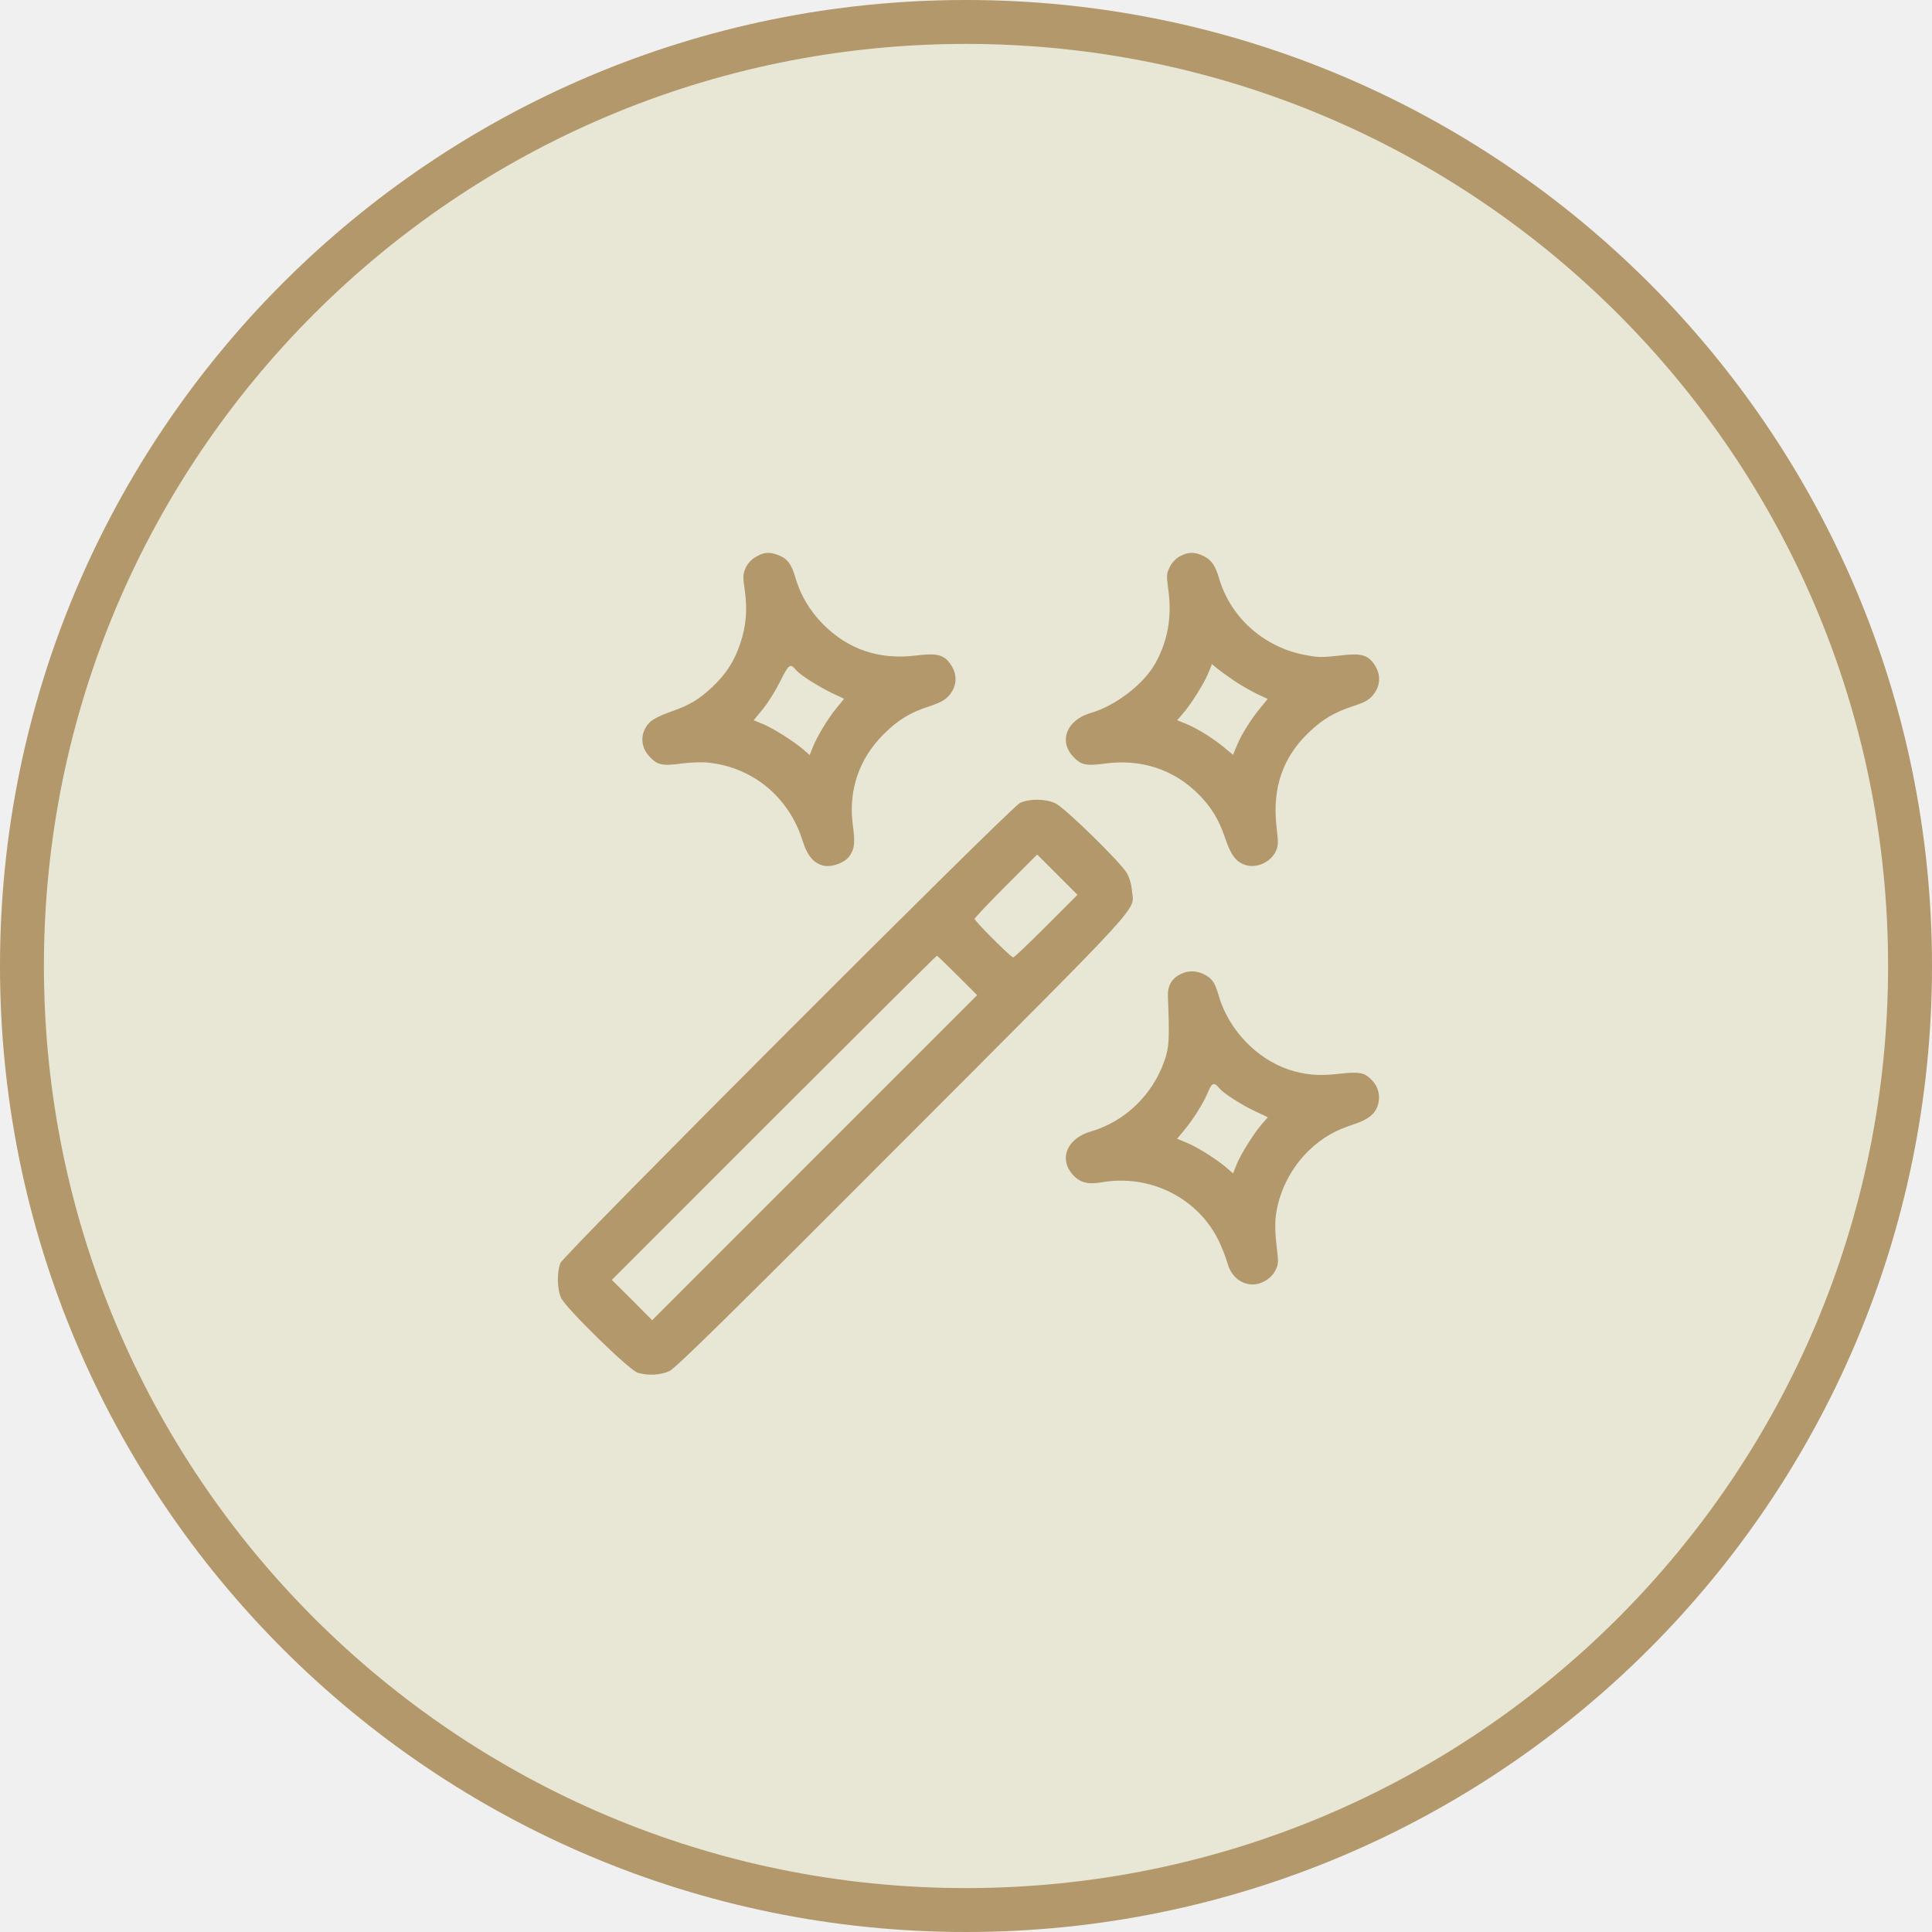
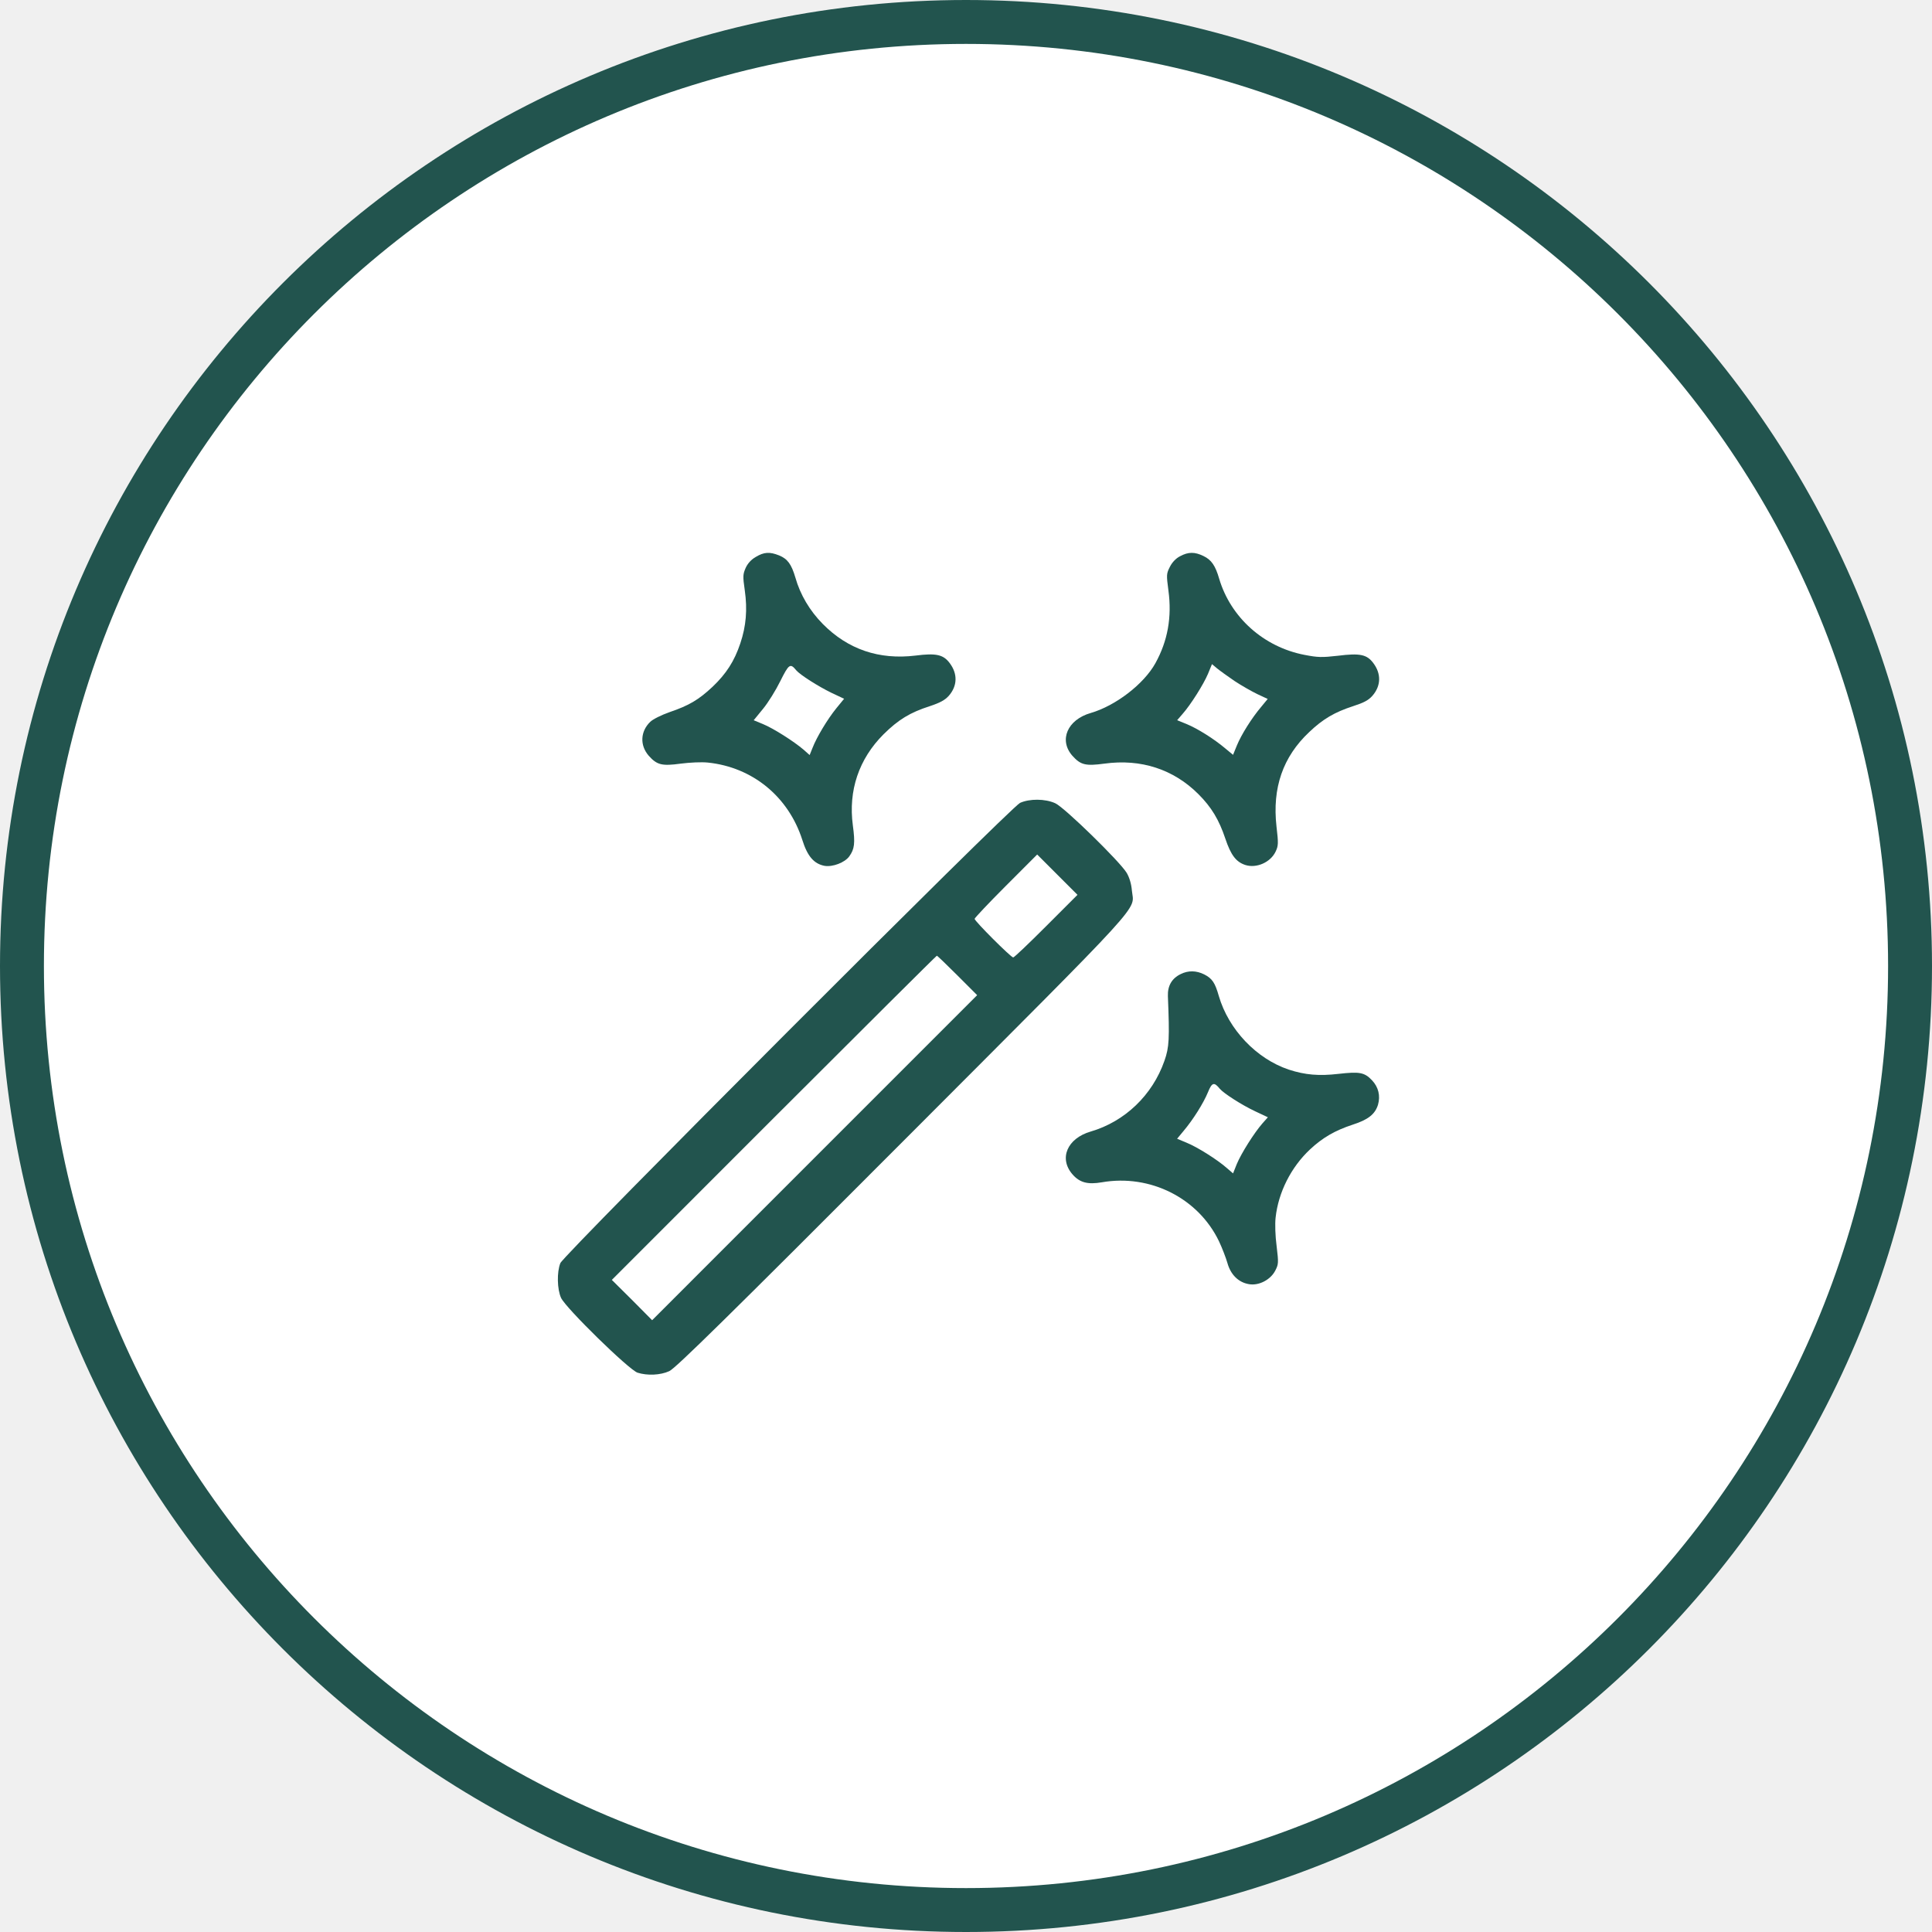
<svg xmlns="http://www.w3.org/2000/svg" width="44" height="44" viewBox="0 0 44 44" fill="none">
-   <rect x="0.5" y="0.5" width="43" height="43" rx="21.5" fill="#E5E1C7" fill-opacity="0.63" />
-   <rect x="0.5" y="0.5" width="43" height="43" rx="21.5" stroke="#B2986B" />
-   <g clip-path="url(#clip0_3396_86)">
-     <path d="M17.212 12.684C17.11 12.742 17.028 12.832 16.982 12.934C16.919 13.079 16.915 13.121 16.962 13.446C17.024 13.883 16.993 14.258 16.86 14.653C16.724 15.059 16.54 15.344 16.228 15.641C15.911 15.938 15.693 16.067 15.247 16.219C15.06 16.285 14.872 16.379 14.81 16.438C14.583 16.657 14.568 16.973 14.774 17.211C14.962 17.422 15.075 17.45 15.505 17.391C15.716 17.364 15.978 17.352 16.122 17.367C17.138 17.473 17.954 18.141 18.271 19.125C18.388 19.5 18.536 19.672 18.778 19.719C18.962 19.75 19.239 19.645 19.341 19.504C19.462 19.336 19.478 19.203 19.423 18.797C19.317 18.004 19.56 17.285 20.122 16.723C20.458 16.391 20.724 16.227 21.177 16.082C21.411 16.004 21.517 15.946 21.607 15.848C21.806 15.621 21.814 15.344 21.626 15.098C21.482 14.907 21.317 14.871 20.853 14.93C20.021 15.032 19.31 14.789 18.739 14.211C18.442 13.911 18.224 13.543 18.114 13.153C18.024 12.848 17.935 12.727 17.743 12.649C17.528 12.563 17.399 12.571 17.212 12.684ZM18.134 15.266C18.224 15.371 18.63 15.629 18.935 15.778L19.224 15.914L19.048 16.129C18.845 16.379 18.599 16.789 18.505 17.032L18.439 17.196L18.298 17.071C18.083 16.887 17.618 16.59 17.38 16.492L17.165 16.403L17.376 16.145C17.493 16.004 17.669 15.719 17.771 15.512C17.966 15.121 17.997 15.098 18.134 15.266Z" fill="#B2986B" />
-     <path d="M26.875 12.668C26.782 12.715 26.696 12.805 26.645 12.906C26.563 13.066 26.563 13.09 26.61 13.449C26.692 14.055 26.594 14.598 26.313 15.105C26.051 15.578 25.407 16.074 24.84 16.238C24.309 16.391 24.11 16.855 24.422 17.211C24.61 17.422 24.723 17.449 25.153 17.391C25.985 17.277 26.727 17.52 27.293 18.086C27.59 18.383 27.762 18.668 27.907 19.102C28.032 19.473 28.149 19.629 28.36 19.699C28.614 19.781 28.934 19.641 29.051 19.395C29.114 19.262 29.117 19.211 29.071 18.82C28.973 17.945 29.215 17.238 29.817 16.672C30.129 16.375 30.395 16.219 30.817 16.082C31.059 16.004 31.164 15.949 31.254 15.848C31.453 15.621 31.461 15.344 31.274 15.098C31.129 14.906 30.973 14.871 30.473 14.934C30.102 14.976 30.012 14.973 29.707 14.914C28.778 14.734 28.028 14.062 27.766 13.18C27.68 12.883 27.59 12.75 27.41 12.664C27.211 12.566 27.063 12.566 26.875 12.668ZM28.114 15.508C28.266 15.609 28.5 15.742 28.629 15.805L28.871 15.918L28.723 16.098C28.508 16.352 28.27 16.73 28.168 16.98L28.082 17.191L27.903 17.043C27.649 16.828 27.27 16.59 27.02 16.488L26.809 16.402L26.93 16.262C27.117 16.051 27.41 15.586 27.512 15.344L27.602 15.125L27.719 15.223C27.785 15.277 27.965 15.406 28.114 15.508Z" fill="#B2986B" />
-     <path d="M23.231 18.285C23.008 18.391 12.848 28.563 12.762 28.766C12.68 28.969 12.688 29.363 12.778 29.559C12.891 29.797 14.321 31.195 14.52 31.262C14.742 31.332 15.039 31.32 15.242 31.227C15.379 31.168 16.586 29.981 20.539 26.02C26.203 20.344 25.825 20.762 25.778 20.282C25.766 20.133 25.723 19.988 25.66 19.879C25.504 19.621 24.242 18.387 24.032 18.293C23.801 18.188 23.446 18.188 23.231 18.285ZM23.828 21.09C23.434 21.485 23.098 21.805 23.075 21.805C23.024 21.805 22.196 20.977 22.196 20.926C22.196 20.907 22.516 20.567 22.907 20.176L23.621 19.461L24.078 19.918L24.539 20.379L23.828 21.09ZM21.805 22.215L22.254 22.664L18.551 26.367L14.852 30.067L14.395 29.606L13.934 29.149L17.625 25.457C19.657 23.426 21.325 21.766 21.336 21.766C21.348 21.766 21.559 21.969 21.805 22.215Z" fill="#B2986B" />
-     <path d="M26.89 22.184C26.687 22.281 26.59 22.453 26.598 22.684C26.637 23.656 26.629 23.848 26.519 24.16C26.246 24.942 25.617 25.543 24.84 25.77C24.305 25.926 24.109 26.383 24.426 26.746C24.59 26.934 24.773 26.981 25.094 26.926C26.195 26.735 27.289 27.285 27.762 28.27C27.832 28.418 27.918 28.641 27.953 28.762C28.027 29.031 28.207 29.207 28.445 29.246C28.668 29.285 28.933 29.149 29.043 28.938C29.117 28.793 29.121 28.766 29.074 28.379C29.043 28.149 29.035 27.871 29.051 27.731C29.113 27.156 29.402 26.582 29.836 26.176C30.121 25.91 30.402 25.746 30.808 25.613C31.16 25.5 31.316 25.375 31.383 25.16C31.441 24.957 31.394 24.758 31.246 24.602C31.074 24.422 30.965 24.402 30.48 24.457C30.039 24.508 29.723 24.481 29.352 24.36C28.613 24.113 27.98 23.445 27.758 22.684C27.672 22.383 27.609 22.285 27.426 22.192C27.246 22.102 27.062 22.098 26.89 22.184ZM27.781 24.797C27.871 24.902 28.277 25.164 28.586 25.309L28.875 25.445L28.75 25.586C28.562 25.801 28.269 26.266 28.168 26.508L28.082 26.723L27.941 26.602C27.73 26.414 27.265 26.121 27.023 26.024L26.808 25.934L26.957 25.754C27.172 25.5 27.41 25.121 27.512 24.871C27.602 24.649 27.652 24.637 27.781 24.797Z" fill="#B2986B" />
+   <rect x="0.5" y="0.5" width="43" height="43" rx="21.5" fill="white" />
+   <rect x="0.5" y="0.5" width="43" height="43" rx="21.5" stroke="#22544E" />
+   <g clip-path="url(#clip0_8120_38)">
+     <path d="M17.212 12.684C17.11 12.742 17.028 12.832 16.982 12.934C16.919 13.079 16.915 13.121 16.962 13.446C17.024 13.883 16.993 14.258 16.86 14.653C16.724 15.059 16.54 15.344 16.228 15.641C15.911 15.938 15.693 16.067 15.247 16.219C15.06 16.285 14.872 16.379 14.81 16.438C14.583 16.657 14.568 16.973 14.774 17.211C14.962 17.422 15.075 17.45 15.505 17.391C15.716 17.364 15.978 17.352 16.122 17.367C17.138 17.473 17.954 18.141 18.271 19.125C18.388 19.5 18.536 19.672 18.778 19.719C18.962 19.75 19.239 19.645 19.341 19.504C19.462 19.336 19.478 19.203 19.423 18.797C19.317 18.004 19.56 17.285 20.122 16.723C20.458 16.391 20.724 16.227 21.177 16.082C21.411 16.004 21.517 15.946 21.607 15.848C21.806 15.621 21.814 15.344 21.626 15.098C21.482 14.907 21.317 14.871 20.853 14.93C20.021 15.032 19.31 14.789 18.739 14.211C18.442 13.911 18.224 13.543 18.114 13.153C18.024 12.848 17.935 12.727 17.743 12.649C17.528 12.563 17.399 12.571 17.212 12.684ZM18.134 15.266C18.224 15.371 18.63 15.629 18.935 15.778L19.224 15.914L19.048 16.129C18.845 16.379 18.599 16.789 18.505 17.032L18.439 17.196L18.298 17.071C18.083 16.887 17.618 16.59 17.38 16.492L17.165 16.403L17.376 16.145C17.493 16.004 17.669 15.719 17.771 15.512C17.966 15.121 17.997 15.098 18.134 15.266Z" fill="#22544E" />
+     <path d="M26.875 12.668C26.782 12.715 26.696 12.805 26.645 12.906C26.563 13.066 26.563 13.09 26.61 13.449C26.692 14.055 26.594 14.598 26.313 15.105C26.051 15.578 25.407 16.074 24.84 16.238C24.309 16.391 24.11 16.855 24.422 17.211C24.61 17.422 24.723 17.449 25.153 17.391C25.985 17.277 26.727 17.52 27.293 18.086C27.59 18.383 27.762 18.668 27.907 19.102C28.032 19.473 28.149 19.629 28.36 19.699C28.614 19.781 28.934 19.641 29.051 19.395C29.114 19.262 29.117 19.211 29.071 18.82C28.973 17.945 29.215 17.238 29.817 16.672C30.129 16.375 30.395 16.219 30.817 16.082C31.059 16.004 31.164 15.949 31.254 15.848C31.453 15.621 31.461 15.344 31.274 15.098C31.129 14.906 30.973 14.871 30.473 14.934C30.102 14.976 30.012 14.973 29.707 14.914C28.778 14.734 28.028 14.062 27.766 13.18C27.68 12.883 27.59 12.75 27.41 12.664C27.211 12.566 27.063 12.566 26.875 12.668ZM28.114 15.508C28.266 15.609 28.5 15.742 28.629 15.805L28.871 15.918L28.723 16.098C28.508 16.352 28.27 16.73 28.168 16.98L28.082 17.191L27.903 17.043C27.649 16.828 27.27 16.59 27.02 16.488L26.809 16.402L26.93 16.262C27.117 16.051 27.41 15.586 27.512 15.344L27.602 15.125L27.719 15.223C27.785 15.277 27.965 15.406 28.114 15.508Z" fill="#22544E" />
+     <path d="M23.231 18.285C23.008 18.391 12.848 28.563 12.762 28.766C12.68 28.969 12.688 29.363 12.778 29.559C12.891 29.797 14.321 31.195 14.52 31.262C14.742 31.332 15.039 31.32 15.242 31.227C15.379 31.168 16.586 29.981 20.539 26.02C26.203 20.344 25.825 20.762 25.778 20.282C25.766 20.133 25.723 19.988 25.66 19.879C25.504 19.621 24.242 18.387 24.032 18.293C23.801 18.188 23.446 18.188 23.231 18.285ZM23.828 21.09C23.434 21.485 23.098 21.805 23.075 21.805C23.024 21.805 22.196 20.977 22.196 20.926C22.196 20.907 22.516 20.567 22.907 20.176L23.621 19.461L24.078 19.918L24.539 20.379L23.828 21.09ZM21.805 22.215L22.254 22.664L18.551 26.367L14.852 30.067L14.395 29.606L13.934 29.149L17.625 25.457C19.657 23.426 21.325 21.766 21.336 21.766C21.348 21.766 21.559 21.969 21.805 22.215Z" fill="#22544E" />
+     <path d="M26.89 22.184C26.687 22.281 26.59 22.453 26.598 22.684C26.637 23.656 26.629 23.848 26.519 24.16C26.246 24.942 25.617 25.543 24.84 25.77C24.305 25.926 24.109 26.383 24.426 26.746C24.59 26.934 24.773 26.981 25.094 26.926C26.195 26.735 27.289 27.285 27.762 28.27C27.832 28.418 27.918 28.641 27.953 28.762C28.027 29.031 28.207 29.207 28.445 29.246C28.668 29.285 28.933 29.149 29.043 28.938C29.117 28.793 29.121 28.766 29.074 28.379C29.043 28.149 29.035 27.871 29.051 27.731C29.113 27.156 29.402 26.582 29.836 26.176C30.121 25.91 30.402 25.746 30.808 25.613C31.16 25.5 31.316 25.375 31.383 25.16C31.441 24.957 31.394 24.758 31.246 24.602C31.074 24.422 30.965 24.402 30.48 24.457C30.039 24.508 29.723 24.481 29.352 24.36C28.613 24.113 27.98 23.445 27.758 22.684C27.672 22.383 27.609 22.285 27.426 22.192C27.246 22.102 27.062 22.098 26.89 22.184ZM27.781 24.797C27.871 24.902 28.277 25.164 28.586 25.309L28.875 25.445L28.75 25.586C28.562 25.801 28.269 26.266 28.168 26.508L28.082 26.723L27.941 26.602C27.73 26.414 27.265 26.121 27.023 26.024L26.808 25.934L26.957 25.754C27.172 25.5 27.41 25.121 27.512 24.871C27.602 24.649 27.652 24.637 27.781 24.797Z" fill="#22544E" />
  </g>
  <defs>
-     <clipPath id="clip0_3396_86">
+     <clipPath id="clip0_8120_38">
      <rect width="20" height="20" fill="white" transform="translate(12 12)" />
    </clipPath>
  </defs>
</svg>
